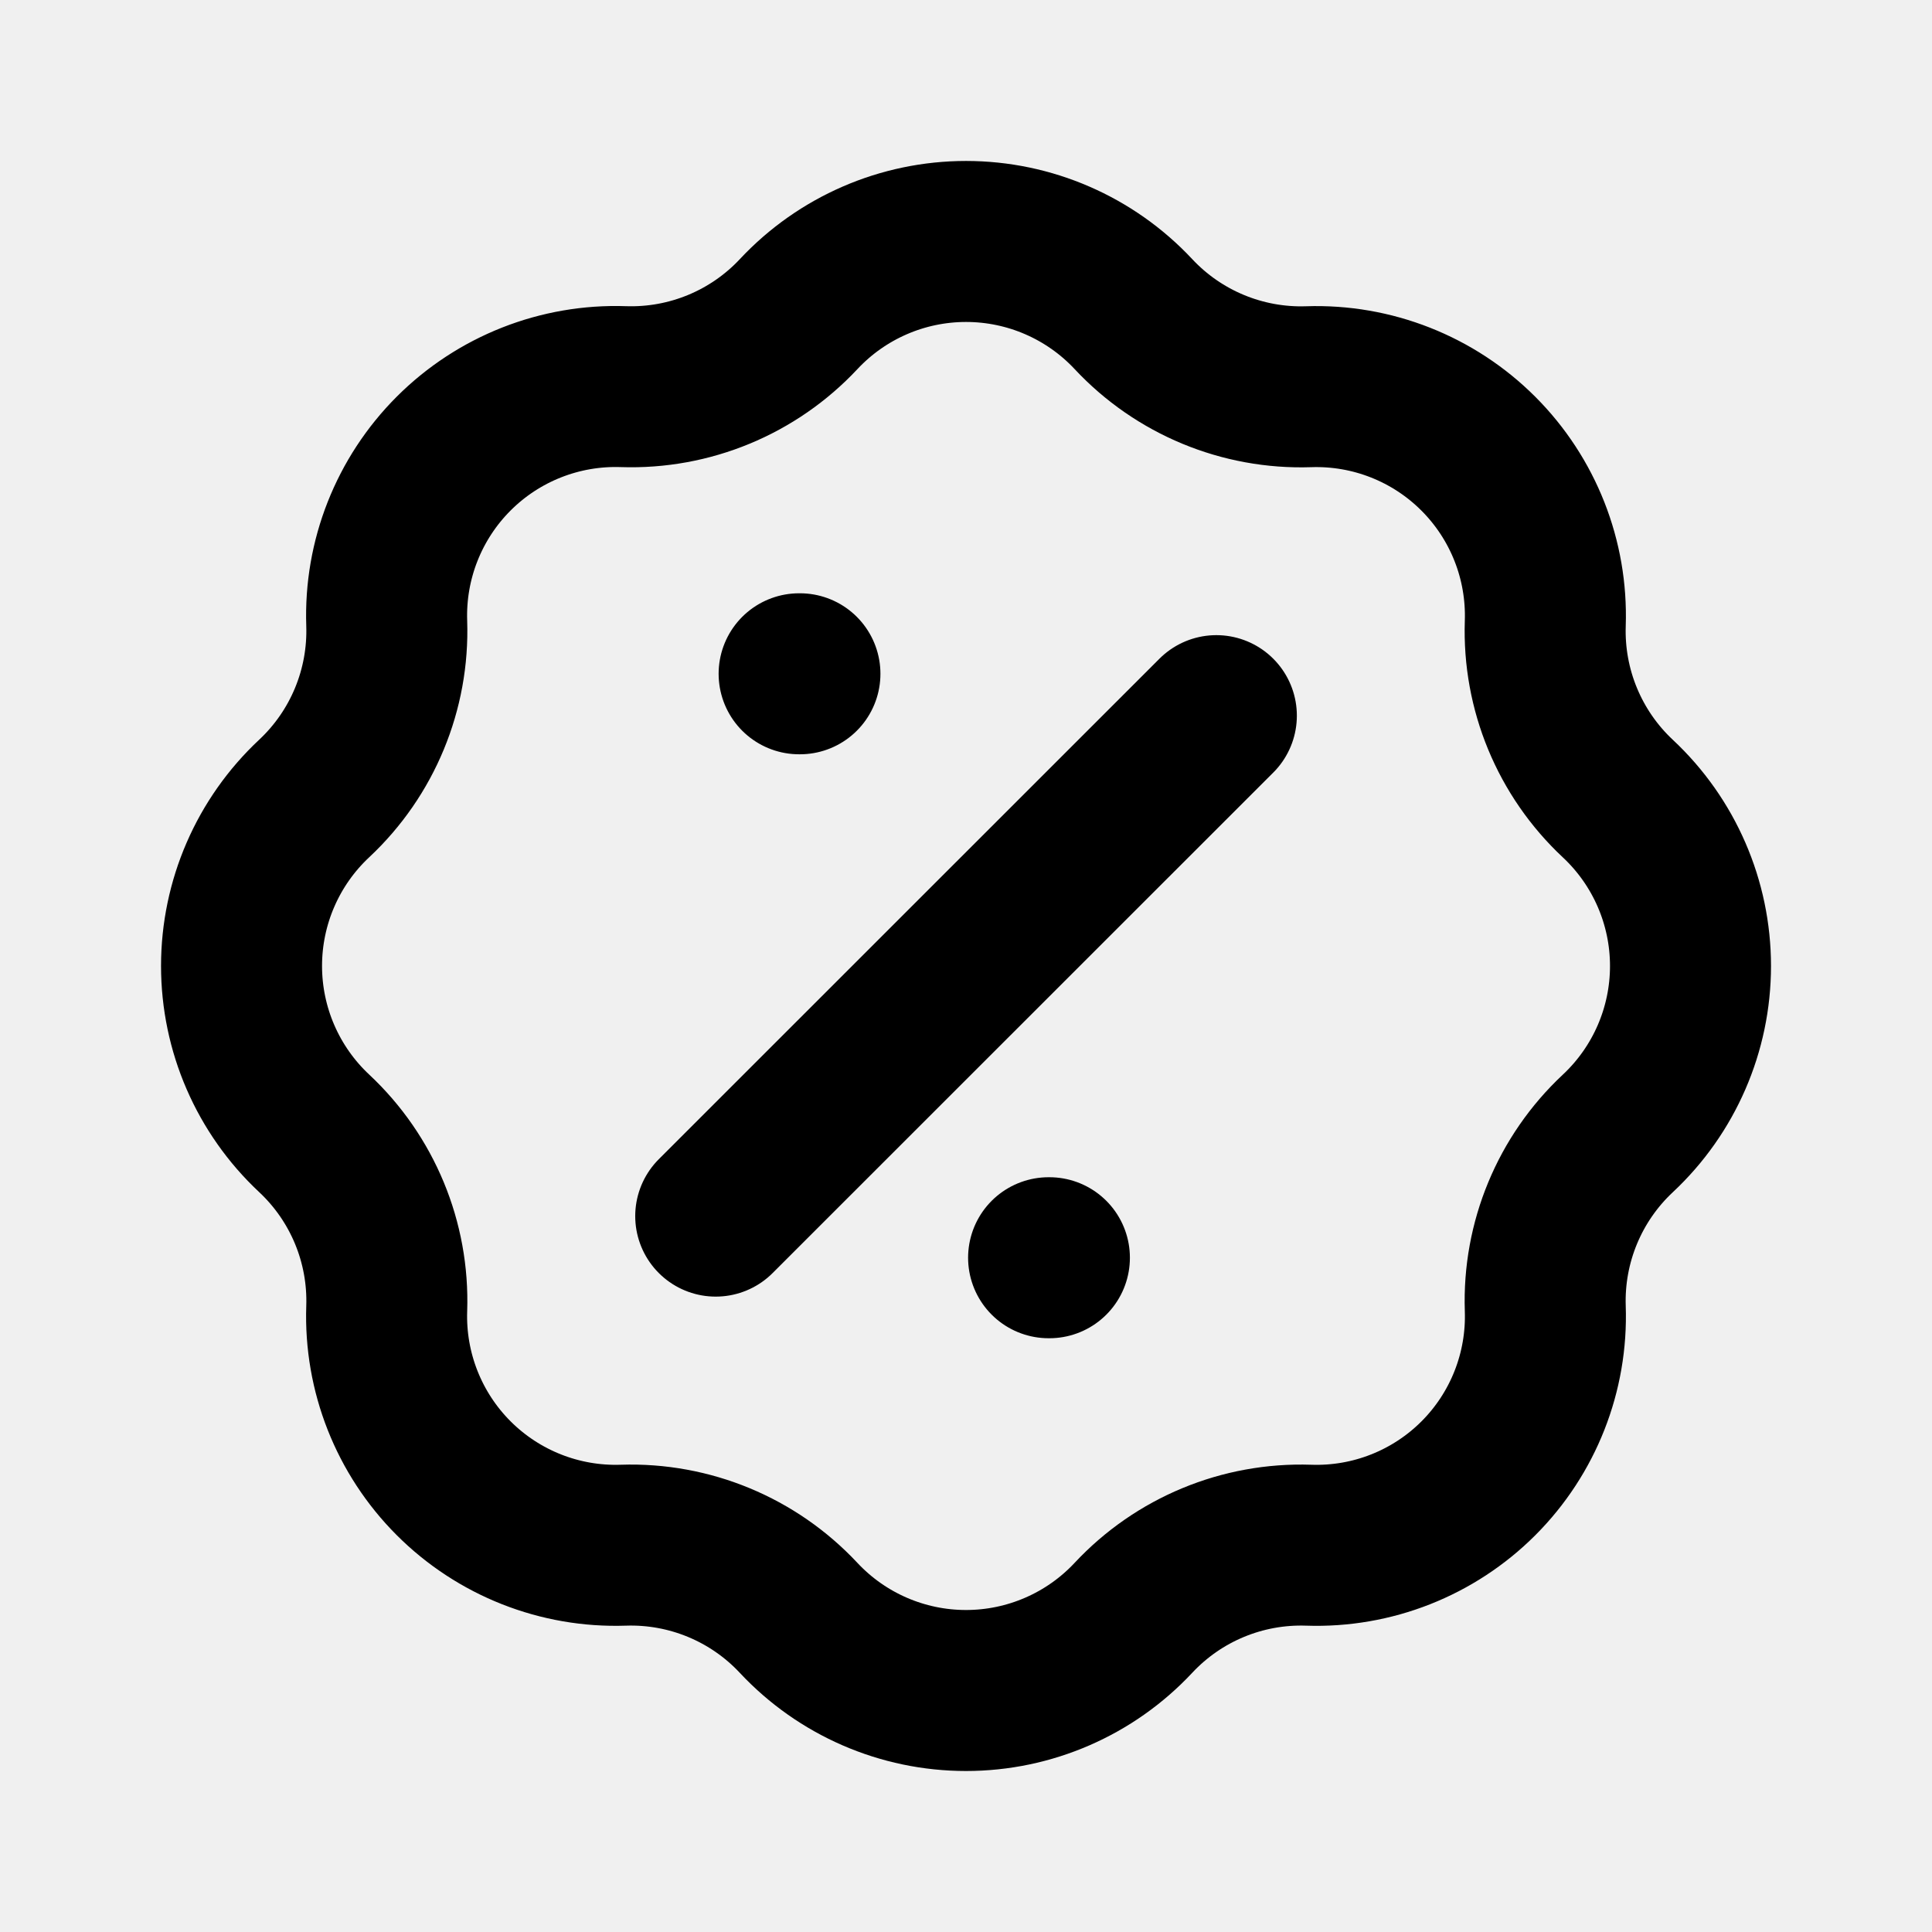
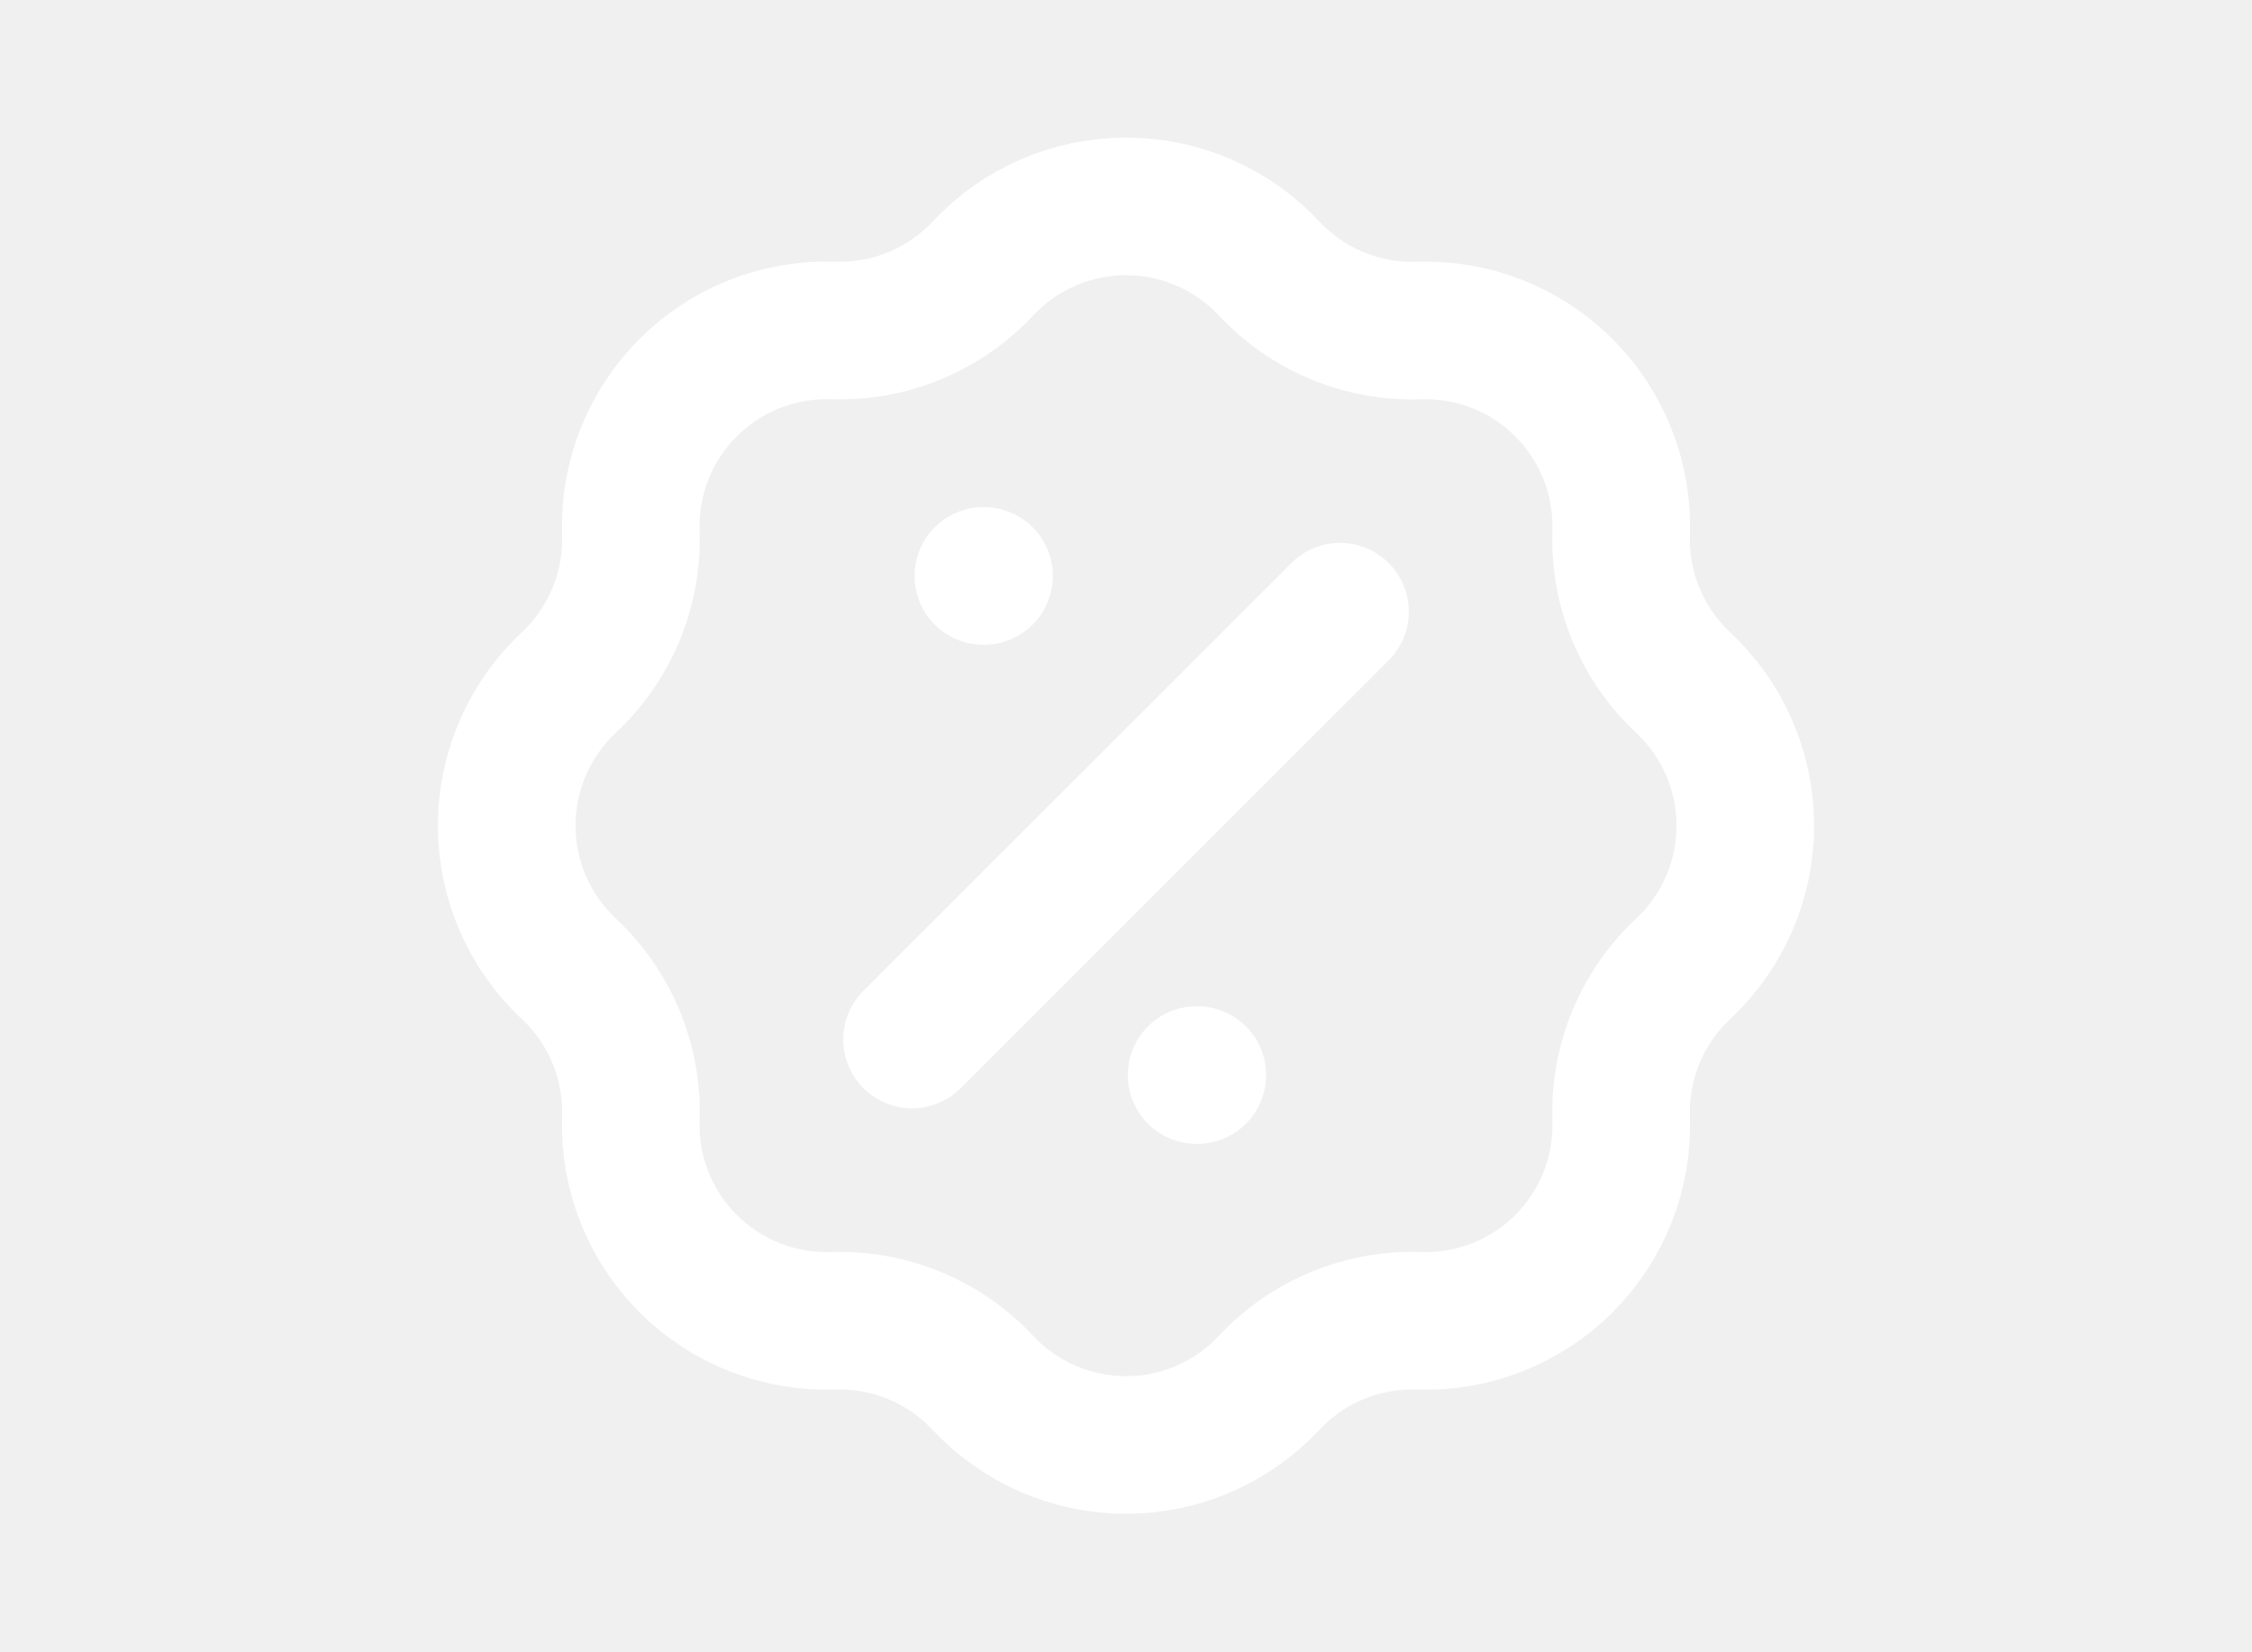
- <svg xmlns="http://www.w3.org/2000/svg" width="24" height="24" viewBox="0 0 24 24">
-   <path fill="none" stroke="currentColor" stroke-linecap="round" stroke-linejoin="round" stroke-width="2" d="M8.891 15.107L15.11 8.89m-5.183-.52h.01m3.089 7.254h.01M14.08 3.902a2.849 2.849 0 0 0 2.176.902a2.845 2.845 0 0 1 2.94 2.94a2.849 2.849 0 0 0 .901 2.176a2.847 2.847 0 0 1 0 4.16a2.848 2.848 0 0 0-.901 2.175a2.843 2.843 0 0 1-2.94 2.94a2.848 2.848 0 0 0-2.176.902a2.847 2.847 0 0 1-4.16 0a2.85 2.85 0 0 0-2.176-.902a2.845 2.845 0 0 1-2.94-2.94a2.848 2.848 0 0 0-.901-2.176a2.848 2.848 0 0 1 0-4.16a2.849 2.849 0 0 0 .901-2.176a2.845 2.845 0 0 1 2.941-2.94a2.849 2.849 0 0 0 2.176-.901a2.847 2.847 0 0 1 4.159 0" />
+ <svg xmlns="http://www.w3.org/2000/svg" width="75px" height="55px" viewBox="0 0 24 24" transform="rotate(0) scale(1, 1)">
+   <path fill="none" stroke="#ffffff" stroke-linecap="round" stroke-linejoin="round" stroke-width="2" d="M8.891 15.107L15.11 8.89m-5.183-.52h.01m3.089 7.254h.01M14.08 3.902a2.849 2.849 0 0 0 2.176.902a2.845 2.845 0 0 1 2.94 2.94a2.849 2.849 0 0 0 .901 2.176a2.847 2.847 0 0 1 0 4.16a2.848 2.848 0 0 0-.901 2.175a2.843 2.843 0 0 1-2.94 2.94a2.848 2.848 0 0 0-2.176.902a2.847 2.847 0 0 1-4.16 0a2.85 2.85 0 0 0-2.176-.902a2.845 2.845 0 0 1-2.94-2.94a2.848 2.848 0 0 0-.901-2.176a2.848 2.848 0 0 1 0-4.16a2.849 2.849 0 0 0 .901-2.176a2.845 2.845 0 0 1 2.941-2.94a2.849 2.849 0 0 0 2.176-.901a2.847 2.847 0 0 1 4.159 0" />
</svg>
